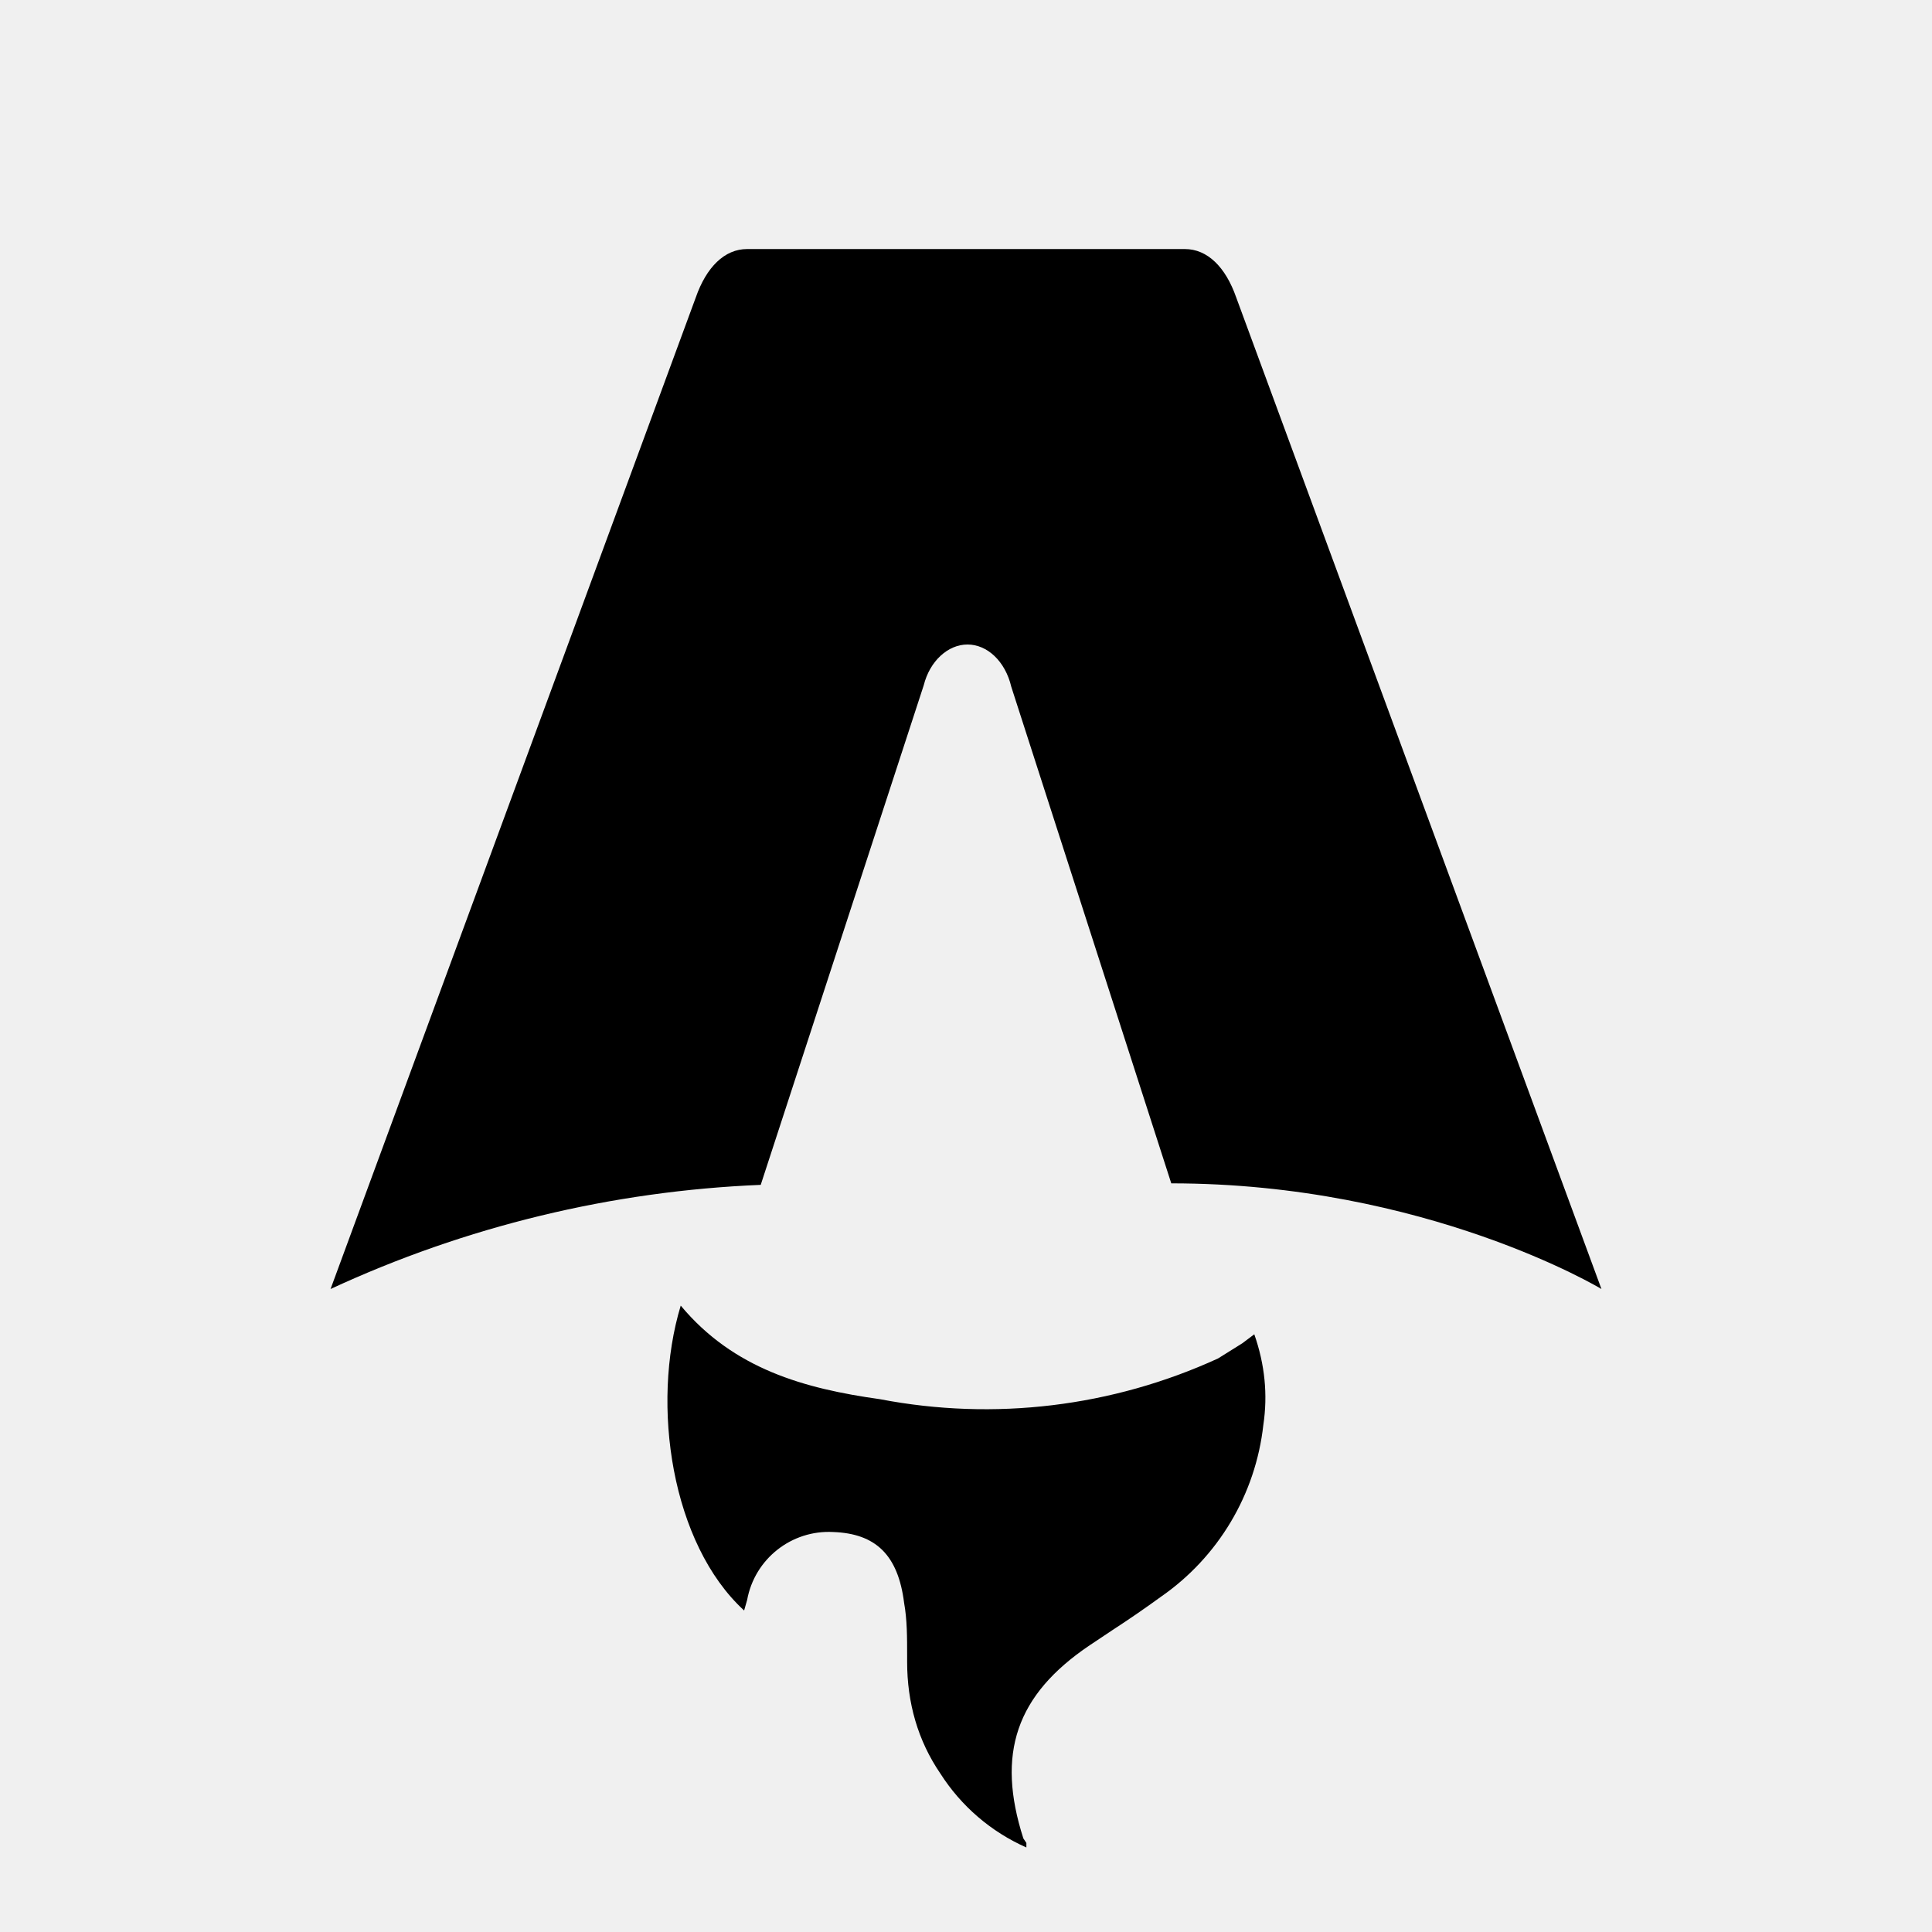
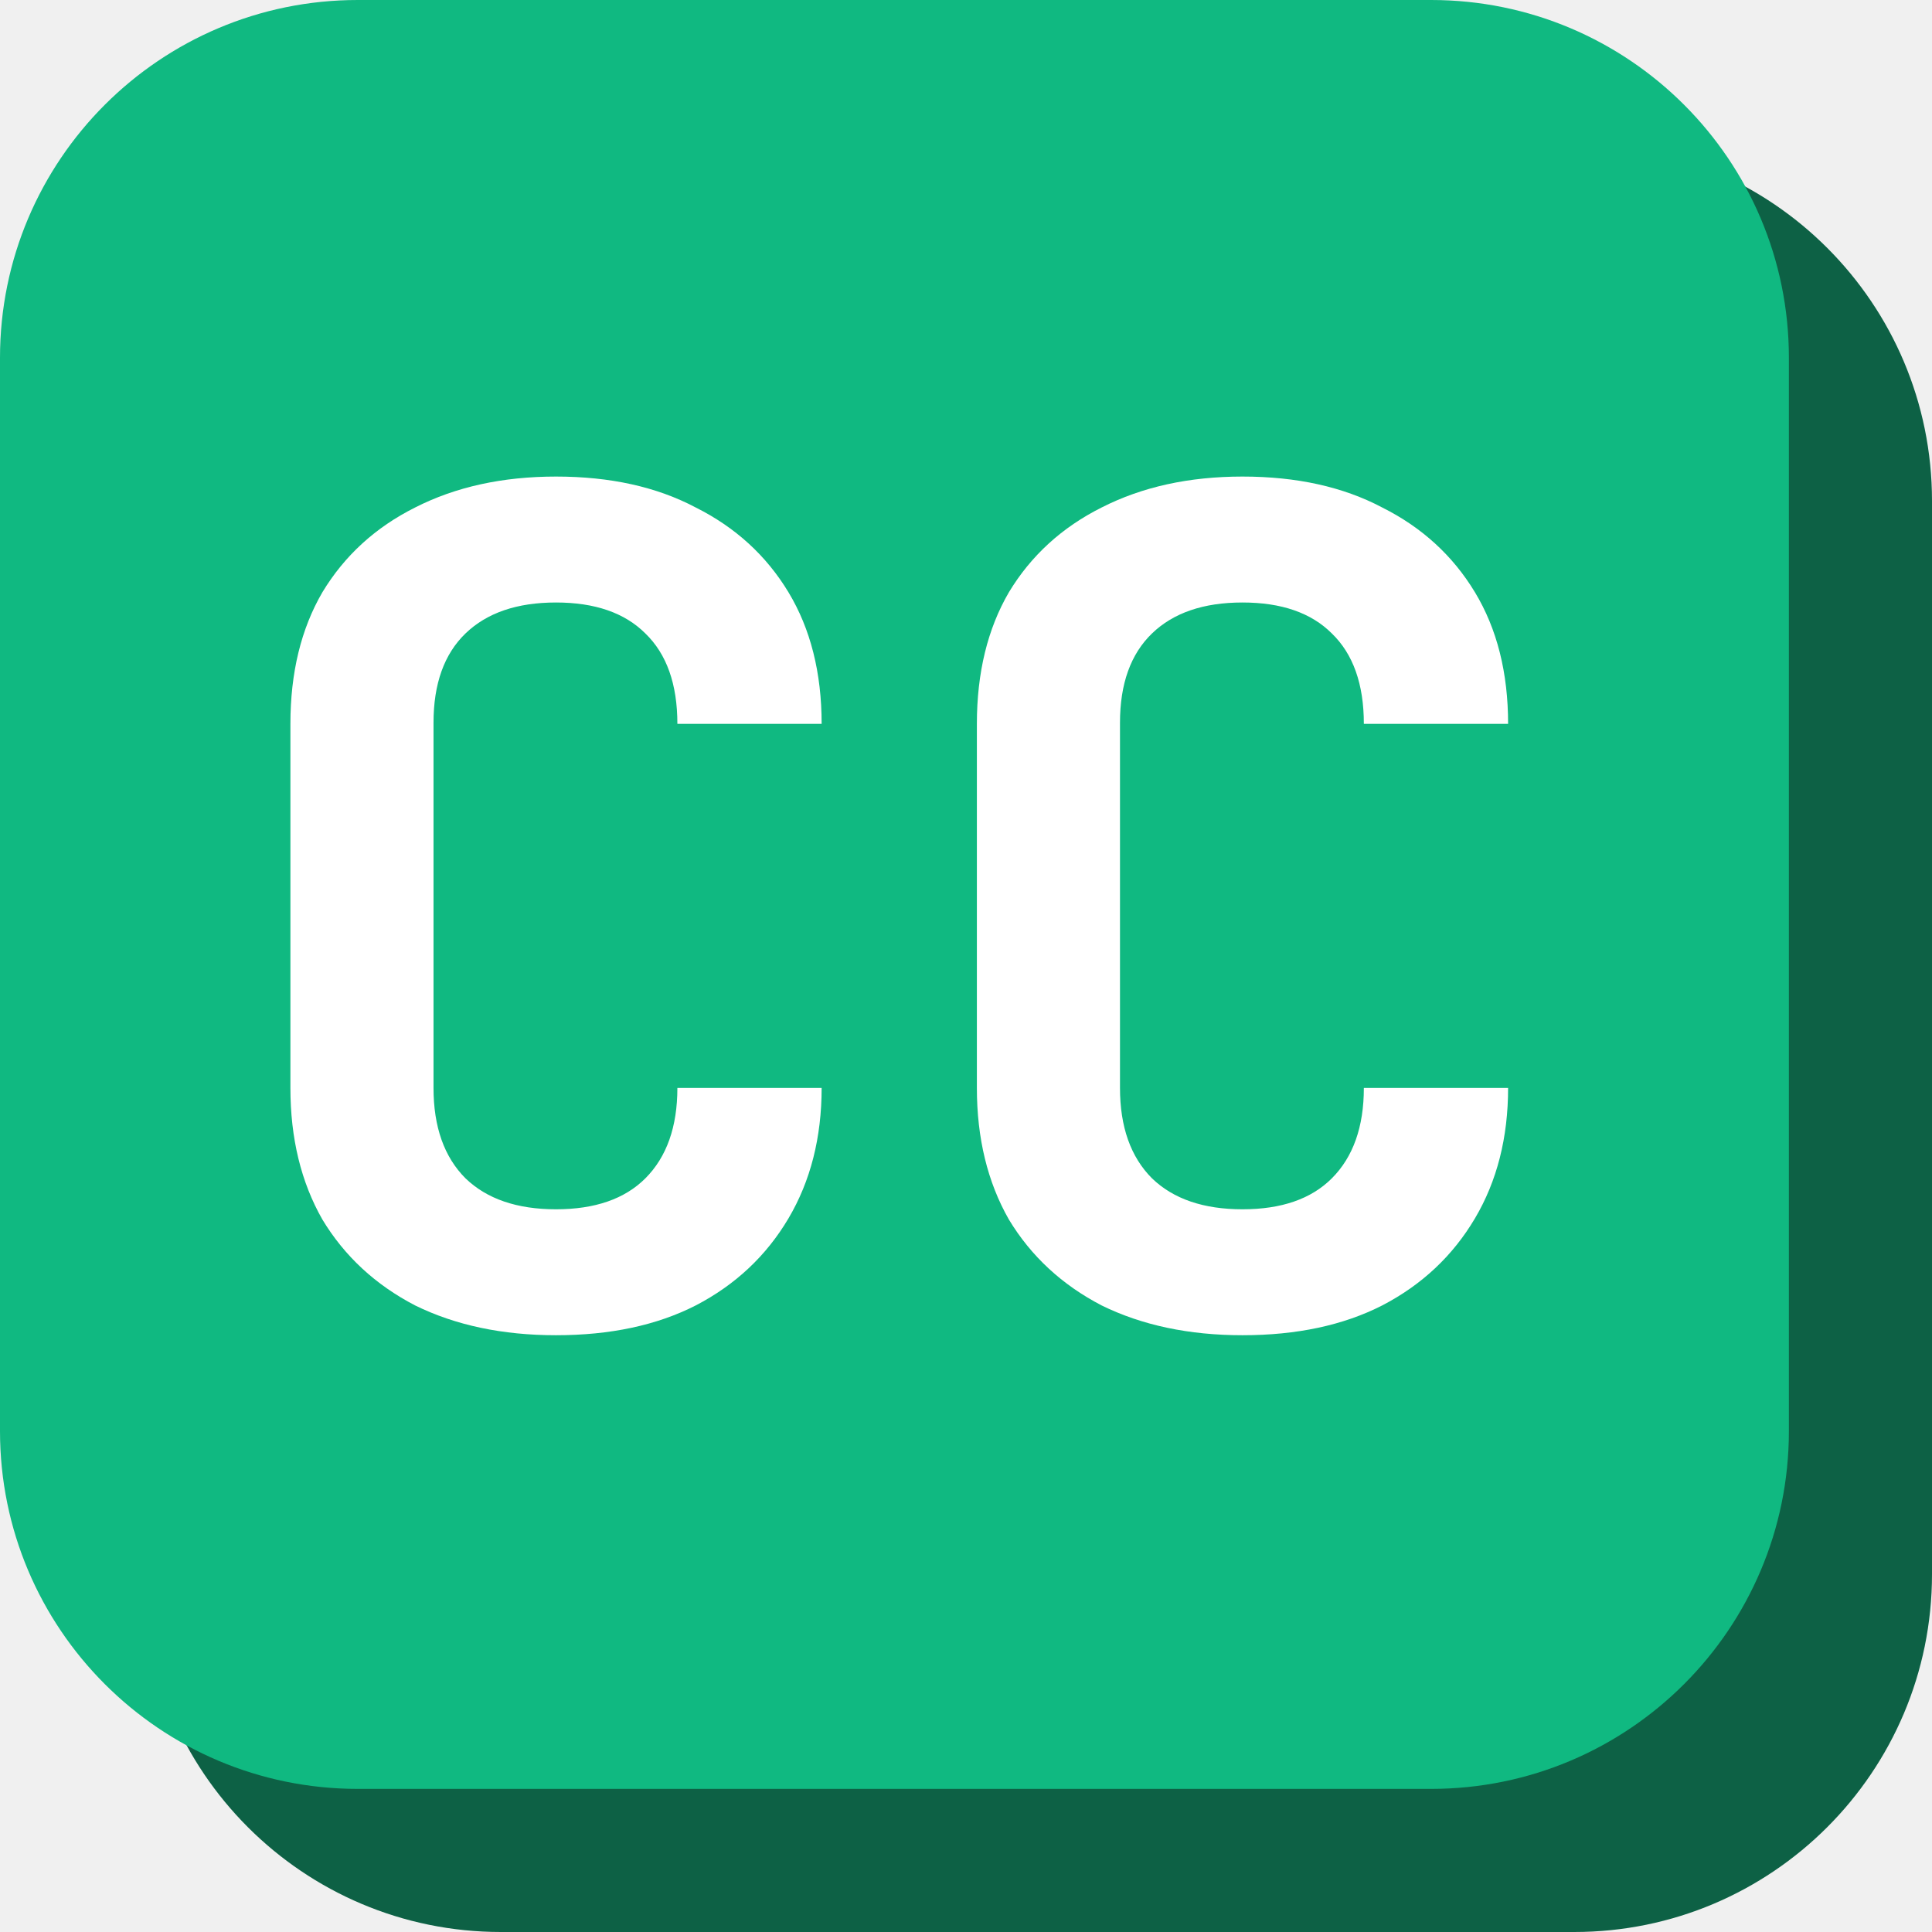
- <svg xmlns="http://www.w3.org/2000/svg" fill="none" viewBox="0 0 128 128">
-   <path d="M50.4 78.5a75.1 75.1 0 0 0-28.5 6.9l24.2-65.7c.7-2 1.9-3.2 3.4-3.2h29c1.5 0 2.7 1.2 3.4 3.2l24.2 65.7s-11.6-7-28.5-7L67 45.5c-.4-1.7-1.6-2.8-2.9-2.8-1.3 0-2.5 1.1-2.9 2.7L50.4 78.5Zm-1.1 28.2Zm-4.2-20.2c-2 6.6-.6 15.8 4.2 20.2a17.5 17.5 0 0 1 .2-.7 5.5 5.5 0 0 1 5.7-4.5c2.8.1 4.3 1.5 4.7 4.7.2 1.1.2 2.3.2 3.5v.4c0 2.7.7 5.2 2.2 7.4a13 13 0 0 0 5.7 4.9v-.3l-.2-.3c-1.8-5.6-.5-9.5 4.4-12.8l1.5-1a73 73 0 0 0 3.2-2.2 16 16 0 0 0 6.8-11.4c.3-2 .1-4-.6-6l-.8.6-1.6 1a37 37 0 0 1-22.4 2.7c-5-.7-9.7-2-13.2-6.2Z" />
-   <style>
-         path { fill: #000; }
-         @media (prefers-color-scheme: dark) {
-             path { fill: #FFF; }
-         }
-     </style>
+ <svg xmlns="http://www.w3.org/2000/svg" width="54" height="54" viewBox="0 0 54 54" fill="none">
+   <rect x="4" y="4" width="50" height="50" rx="10" fill="#0D6145" />
+   <rect width="50" height="50" rx="10" fill="#10B981" />
+   <path d="M15.54 37.32C14.047 37.32 12.735 37.043 11.604 36.488C10.495 35.912 9.631 35.112 9.012 34.088C8.415 33.043 8.117 31.816 8.117 30.408V20.232C8.117 18.803 8.415 17.576 9.012 16.552C9.631 15.528 10.495 14.739 11.604 14.184C12.735 13.608 14.047 13.32 15.54 13.32C17.055 13.32 18.357 13.608 19.445 14.184C20.554 14.739 21.418 15.528 22.037 16.552C22.655 17.576 22.965 18.803 22.965 20.232H18.933C18.933 19.123 18.634 18.28 18.037 17.704C17.46 17.128 16.628 16.84 15.54 16.84C14.453 16.84 13.61 17.128 13.012 17.704C12.415 18.28 12.117 19.112 12.117 20.2V30.408C12.117 31.496 12.415 32.339 13.012 32.936C13.61 33.512 14.453 33.8 15.54 33.8C16.628 33.8 17.46 33.512 18.037 32.936C18.634 32.339 18.933 31.496 18.933 30.408H22.965C22.965 31.795 22.655 33.011 22.037 34.056C21.418 35.101 20.554 35.912 19.445 36.488C18.357 37.043 17.055 37.32 15.54 37.32ZM34.728 37.32C33.235 37.32 31.923 37.043 30.792 36.488C29.683 35.912 28.819 35.112 28.2 34.088C27.603 33.043 27.304 31.816 27.304 30.408V20.232C27.304 18.803 27.603 17.576 28.2 16.552C28.819 15.528 29.683 14.739 30.792 14.184C31.923 13.608 33.235 13.32 34.728 13.32C36.243 13.32 37.544 13.608 38.632 14.184C39.741 14.739 40.605 15.528 41.224 16.552C41.843 17.576 42.152 18.803 42.152 20.232H38.12C38.12 19.123 37.821 18.28 37.224 17.704C36.648 17.128 35.816 16.84 34.728 16.84C33.64 16.84 32.797 17.128 32.2 17.704C31.603 18.28 31.304 19.112 31.304 20.2V30.408C31.304 31.496 31.603 32.339 32.2 32.936C32.797 33.512 33.64 33.8 34.728 33.8C35.816 33.8 36.648 33.512 37.224 32.936C37.821 32.339 38.12 31.496 38.12 30.408H42.152C42.152 31.795 41.843 33.011 41.224 34.056C40.605 35.101 39.741 35.912 38.632 36.488C37.544 37.043 36.243 37.32 34.728 37.32Z" fill="white" />
</svg>
